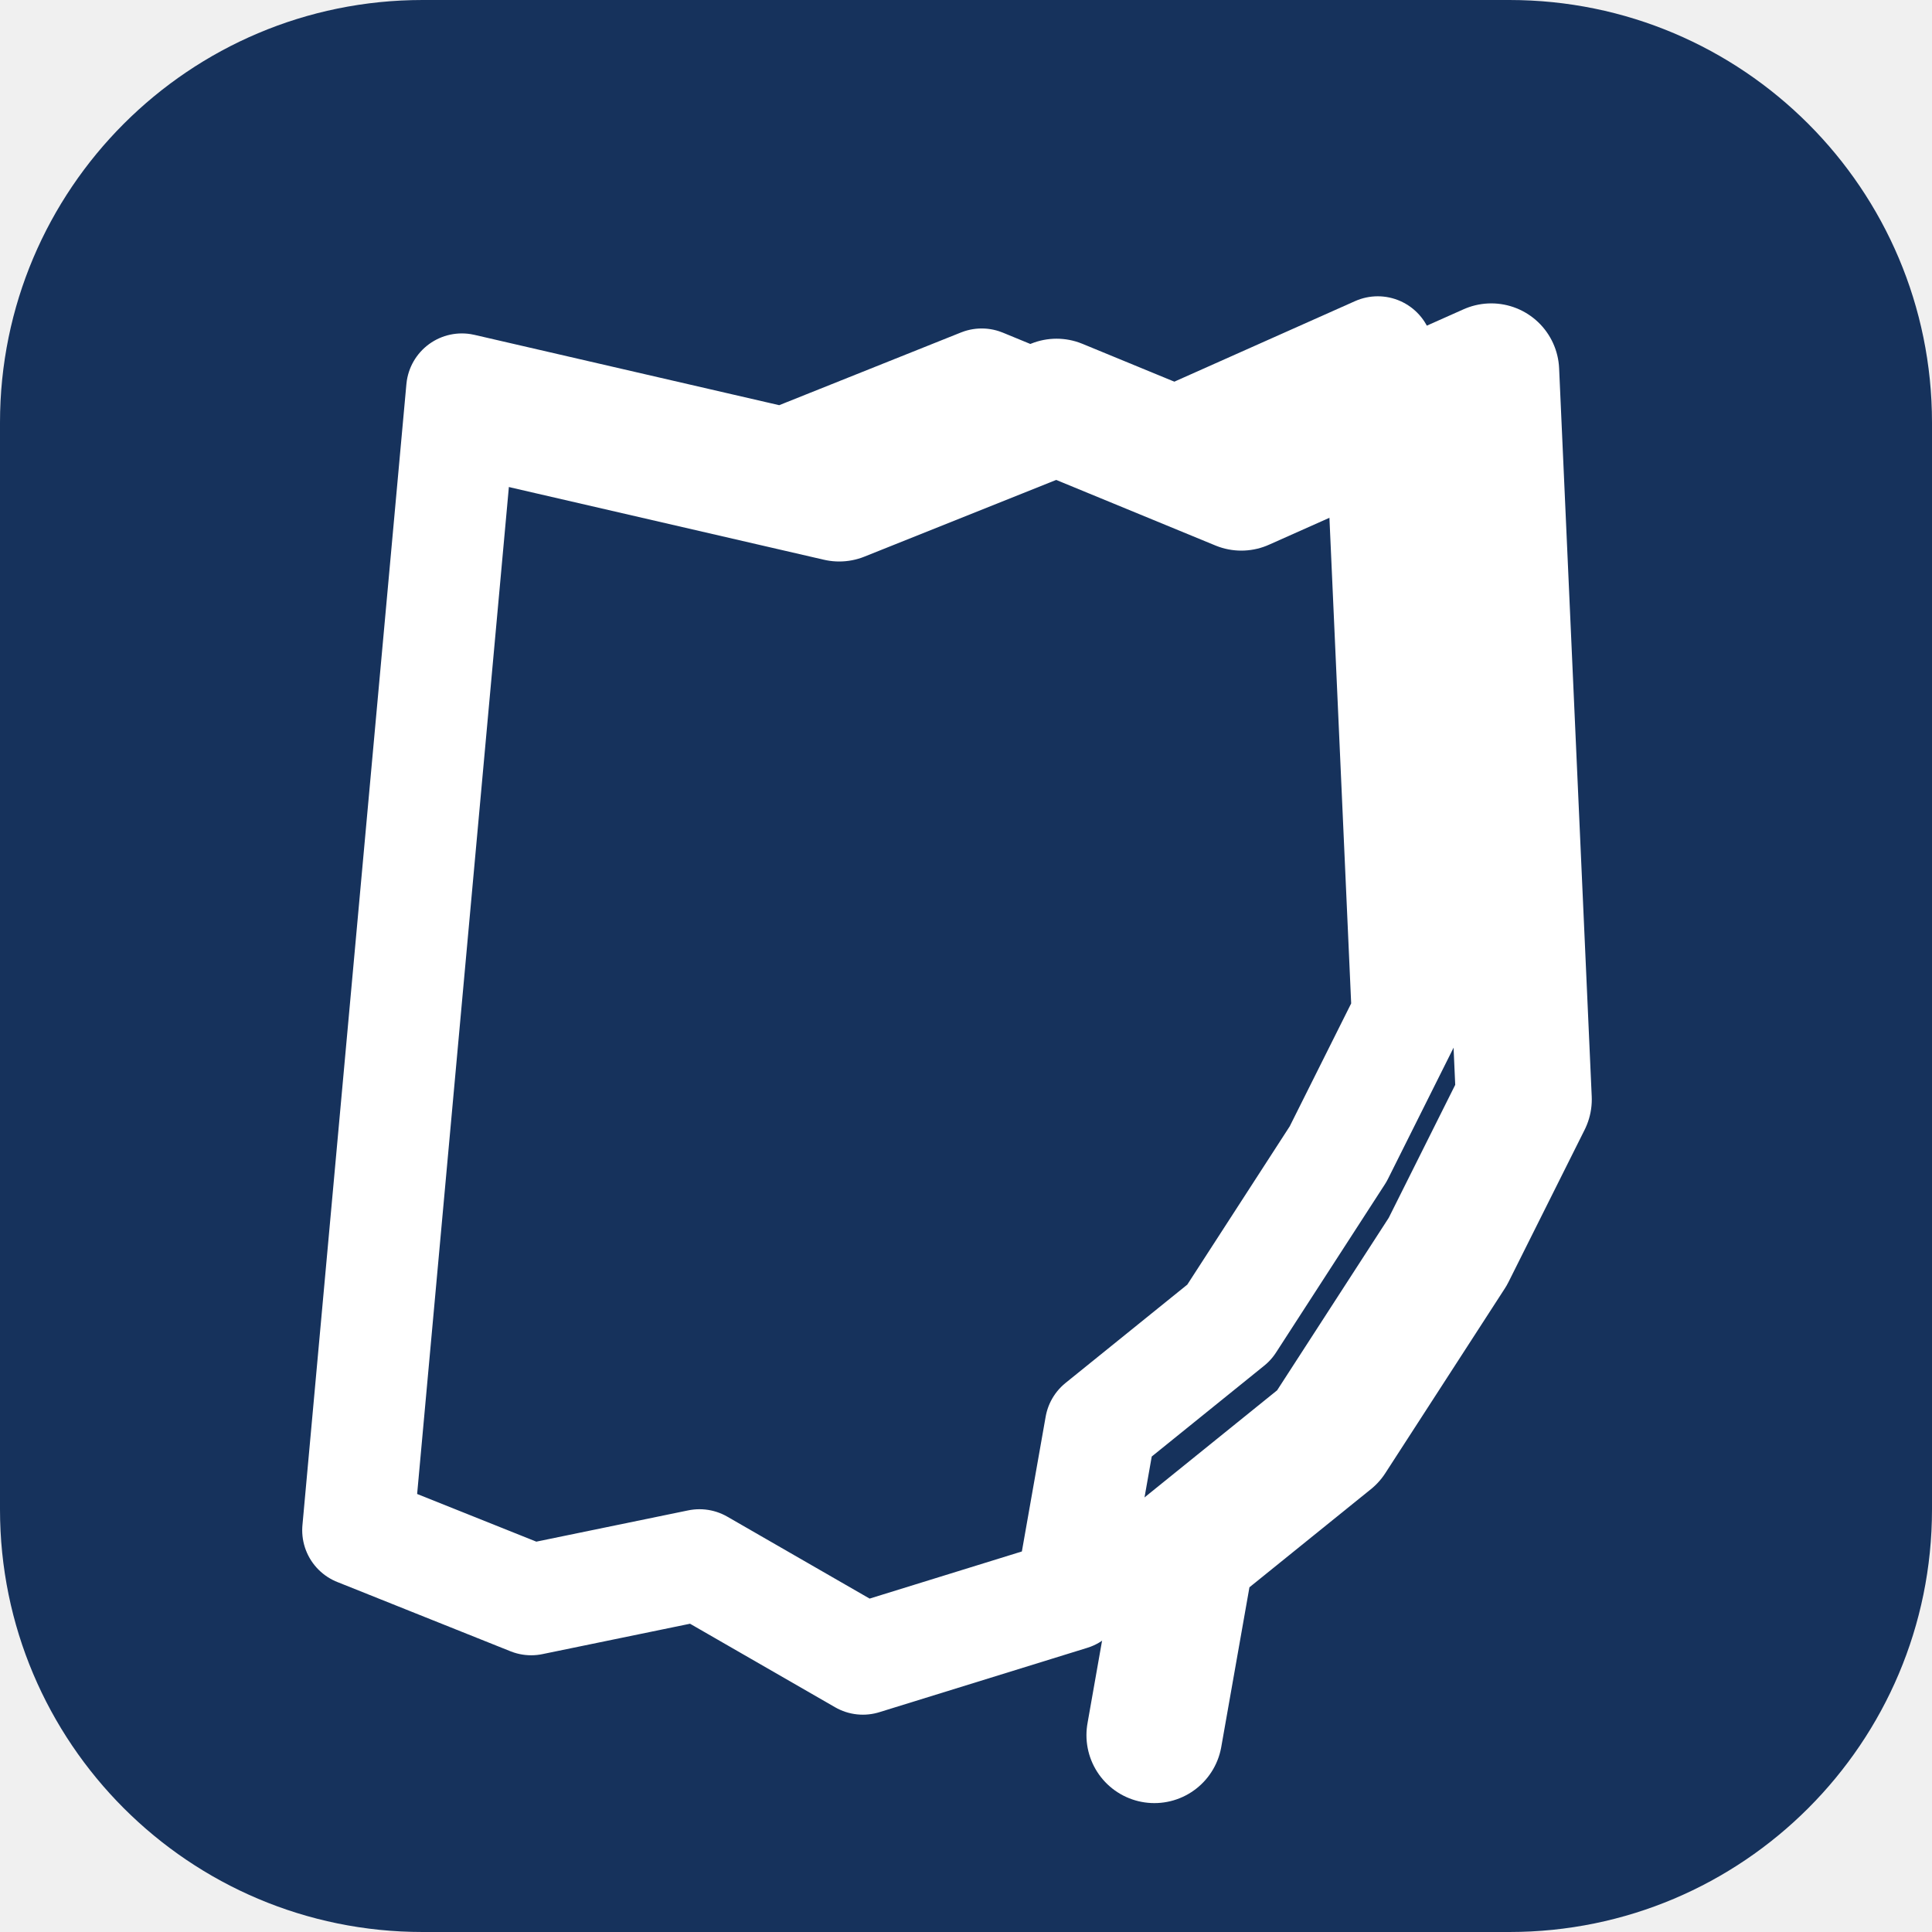
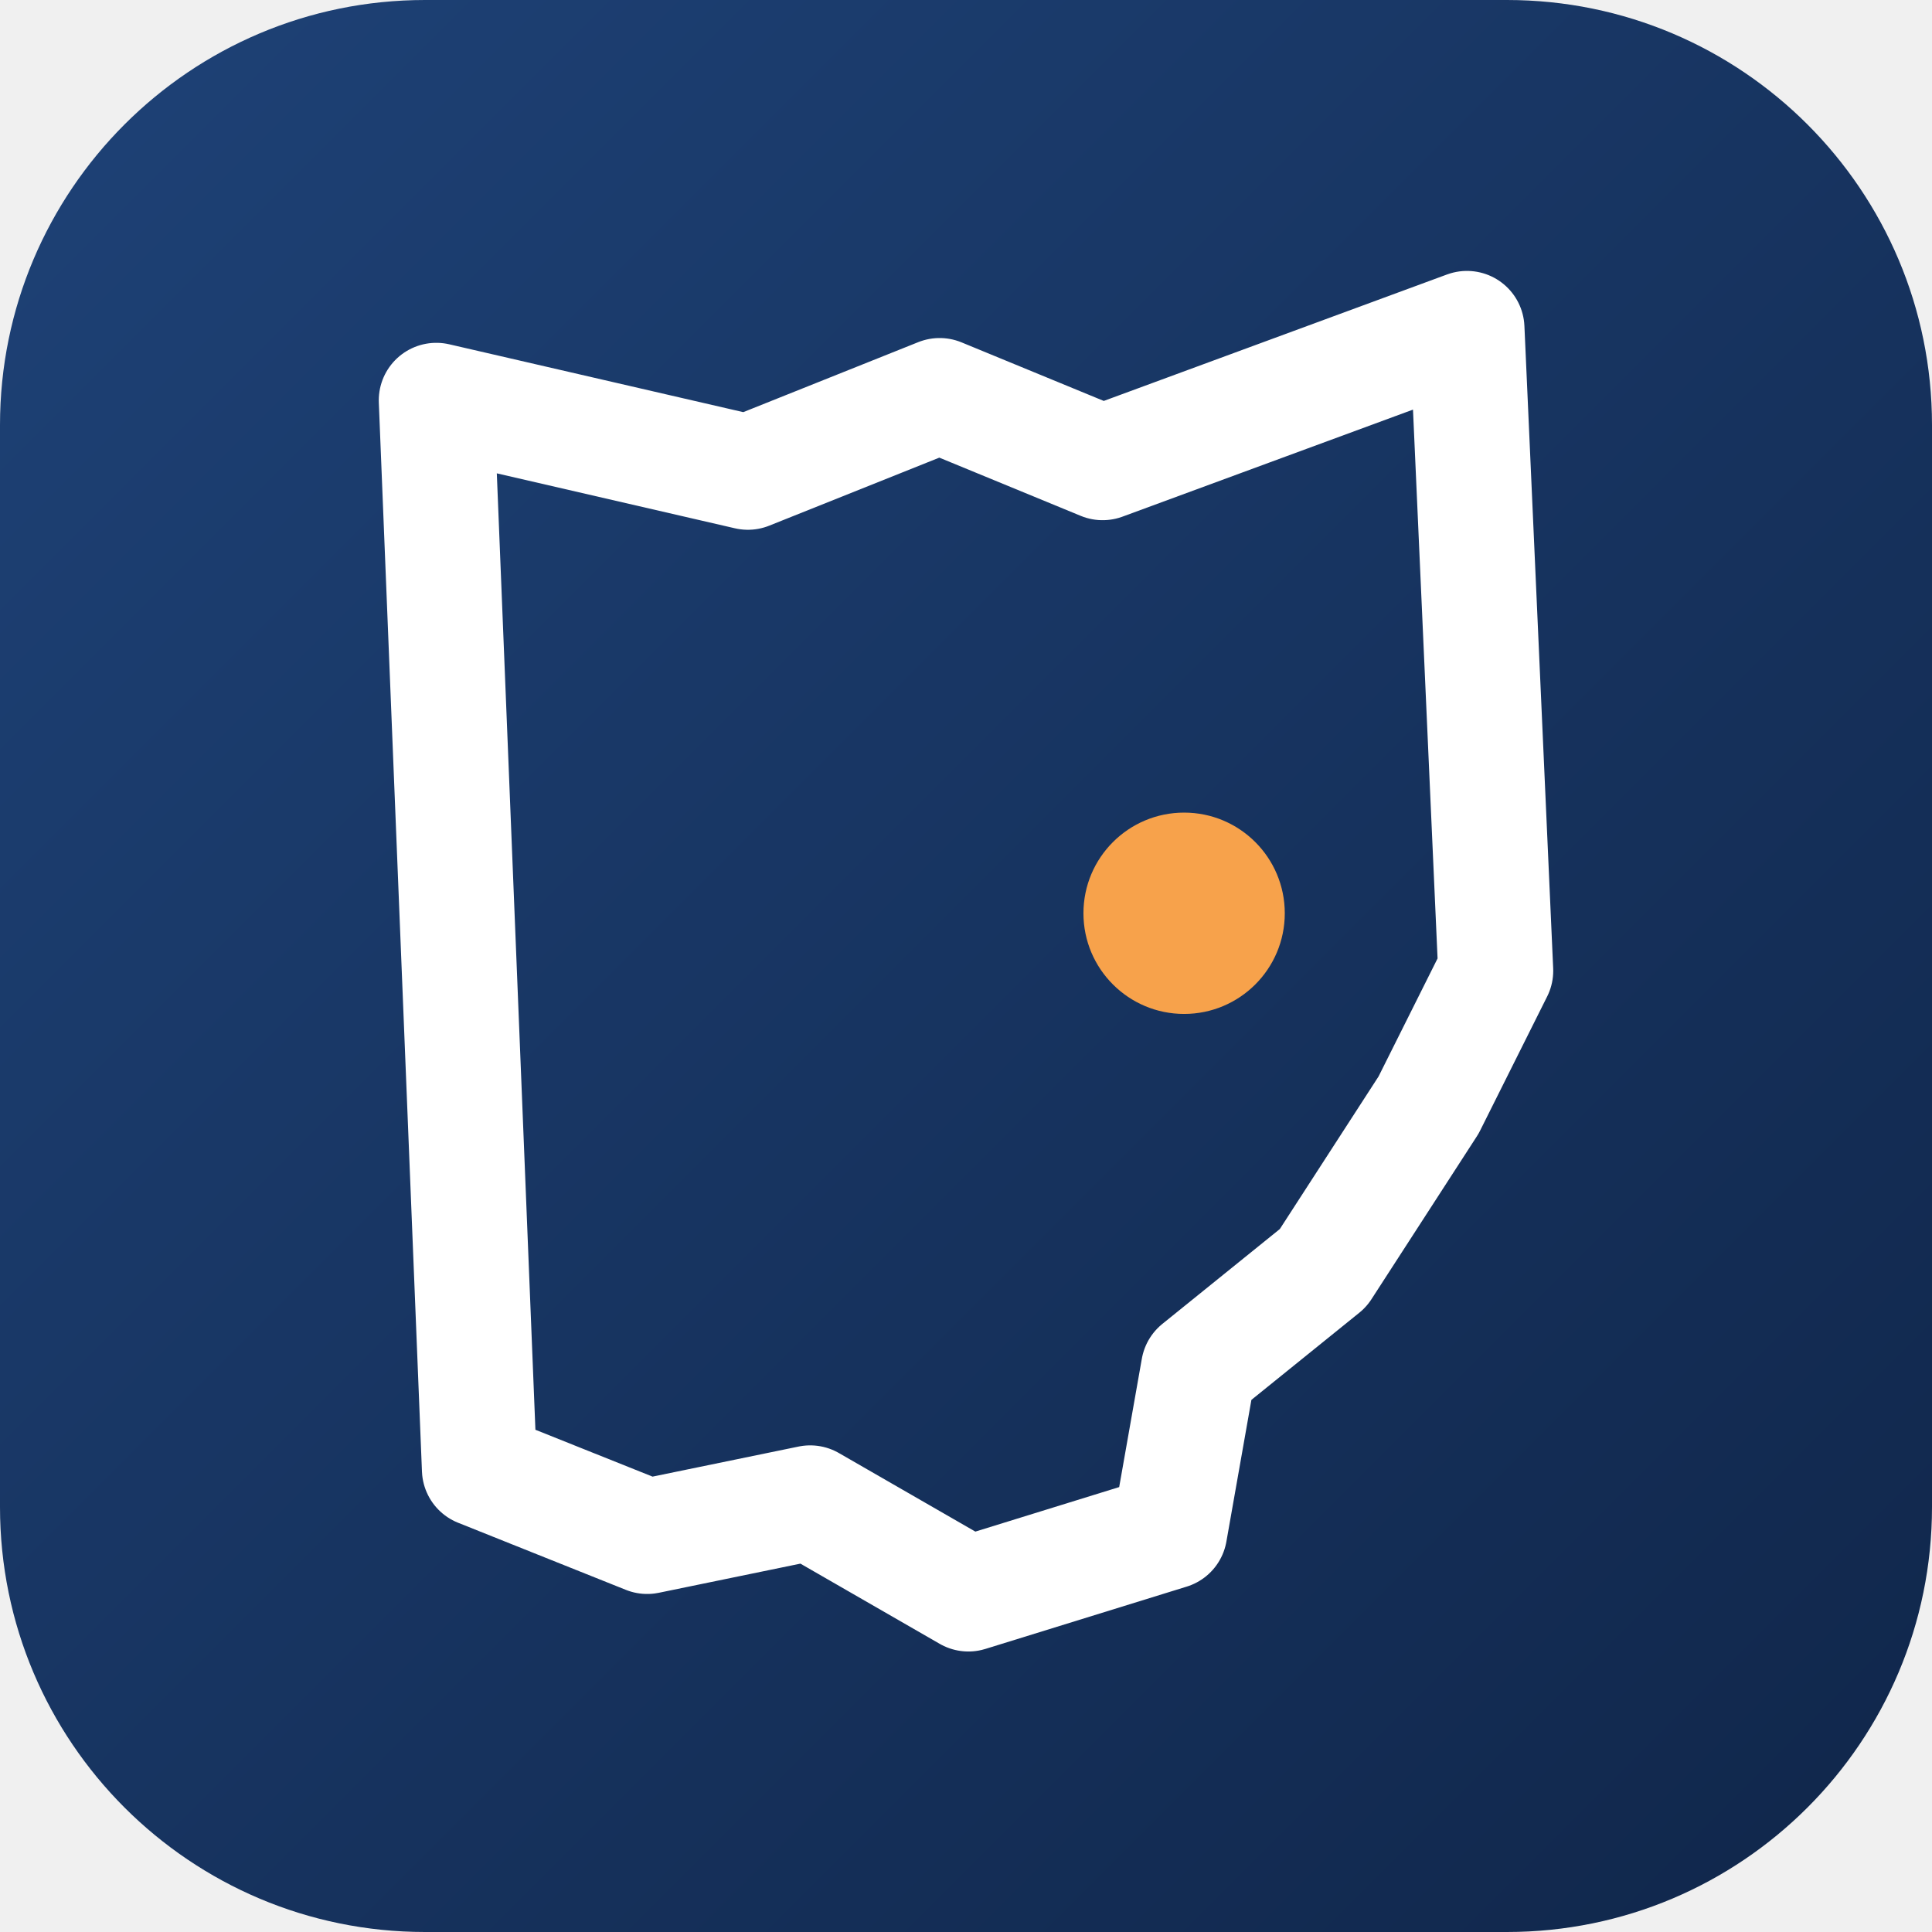
- <svg xmlns="http://www.w3.org/2000/svg" viewBox="0 0 64 64">
-   <rect width="64" height="64" rx="14" fill="#16325c" />
-   <path d="M15 14.5 28 17.5l8-3.2 6.8 2.8L52 13l1.2 26.8-2.8 5.6-4.4 6.8-5.2 4.2-1.2 6.8" transform="translate(-1 -3) scale(.9) translate(4 4)" fill="none" stroke="#fff" stroke-width="5" stroke-linejoin="round" stroke-linecap="round" />
-   <path d="M15 14.5 28 17.5l8-3.2 6.8 2.8L52 13l1.2 26.8-2.8 5.6-4.4 6.8-5.2 4.2-1.2 6.8-8.4 2.6-6.6-3.8-6.8 1.4-7-2.8z" transform="translate(3 1) scale(.82)" fill="none" stroke="#fff" stroke-width="4.5" stroke-linejoin="round" />
+ <svg xmlns="http://www.w3.org/2000/svg" width="64" height="64" viewBox="0 0 64 64">
+   <defs>
+     <linearGradient id="g" x1="0" y1="0" x2="1" y2="1">
+       <stop offset="0" stop-color="#1e4277" />
+       <stop offset="1" stop-color="#10264a" />
+     </linearGradient>
+   </defs>
+   <rect width="64" height="64" rx="14.08" fill="url(#g)" />
+   <g transform="translate(6.513083 6.11609) scale(1.58797)">
+     <path d="M5 4.5 11.5 6l4-1.6 3.4 1.4L26.5 3l.6 13.4-1.4 2.8-2.2 3.4-2.6 2.1-.6 3.4-4.2 1.3-3.3-1.9-3.4.7-3.5-1.4z" fill="none" stroke="#fff" stroke-width="2.4" stroke-linejoin="round" stroke-linecap="round" />
+     <circle cx="20.6" cy="15.2" r="2.1" fill="#f7a24b" />
+   </g>
</svg>
